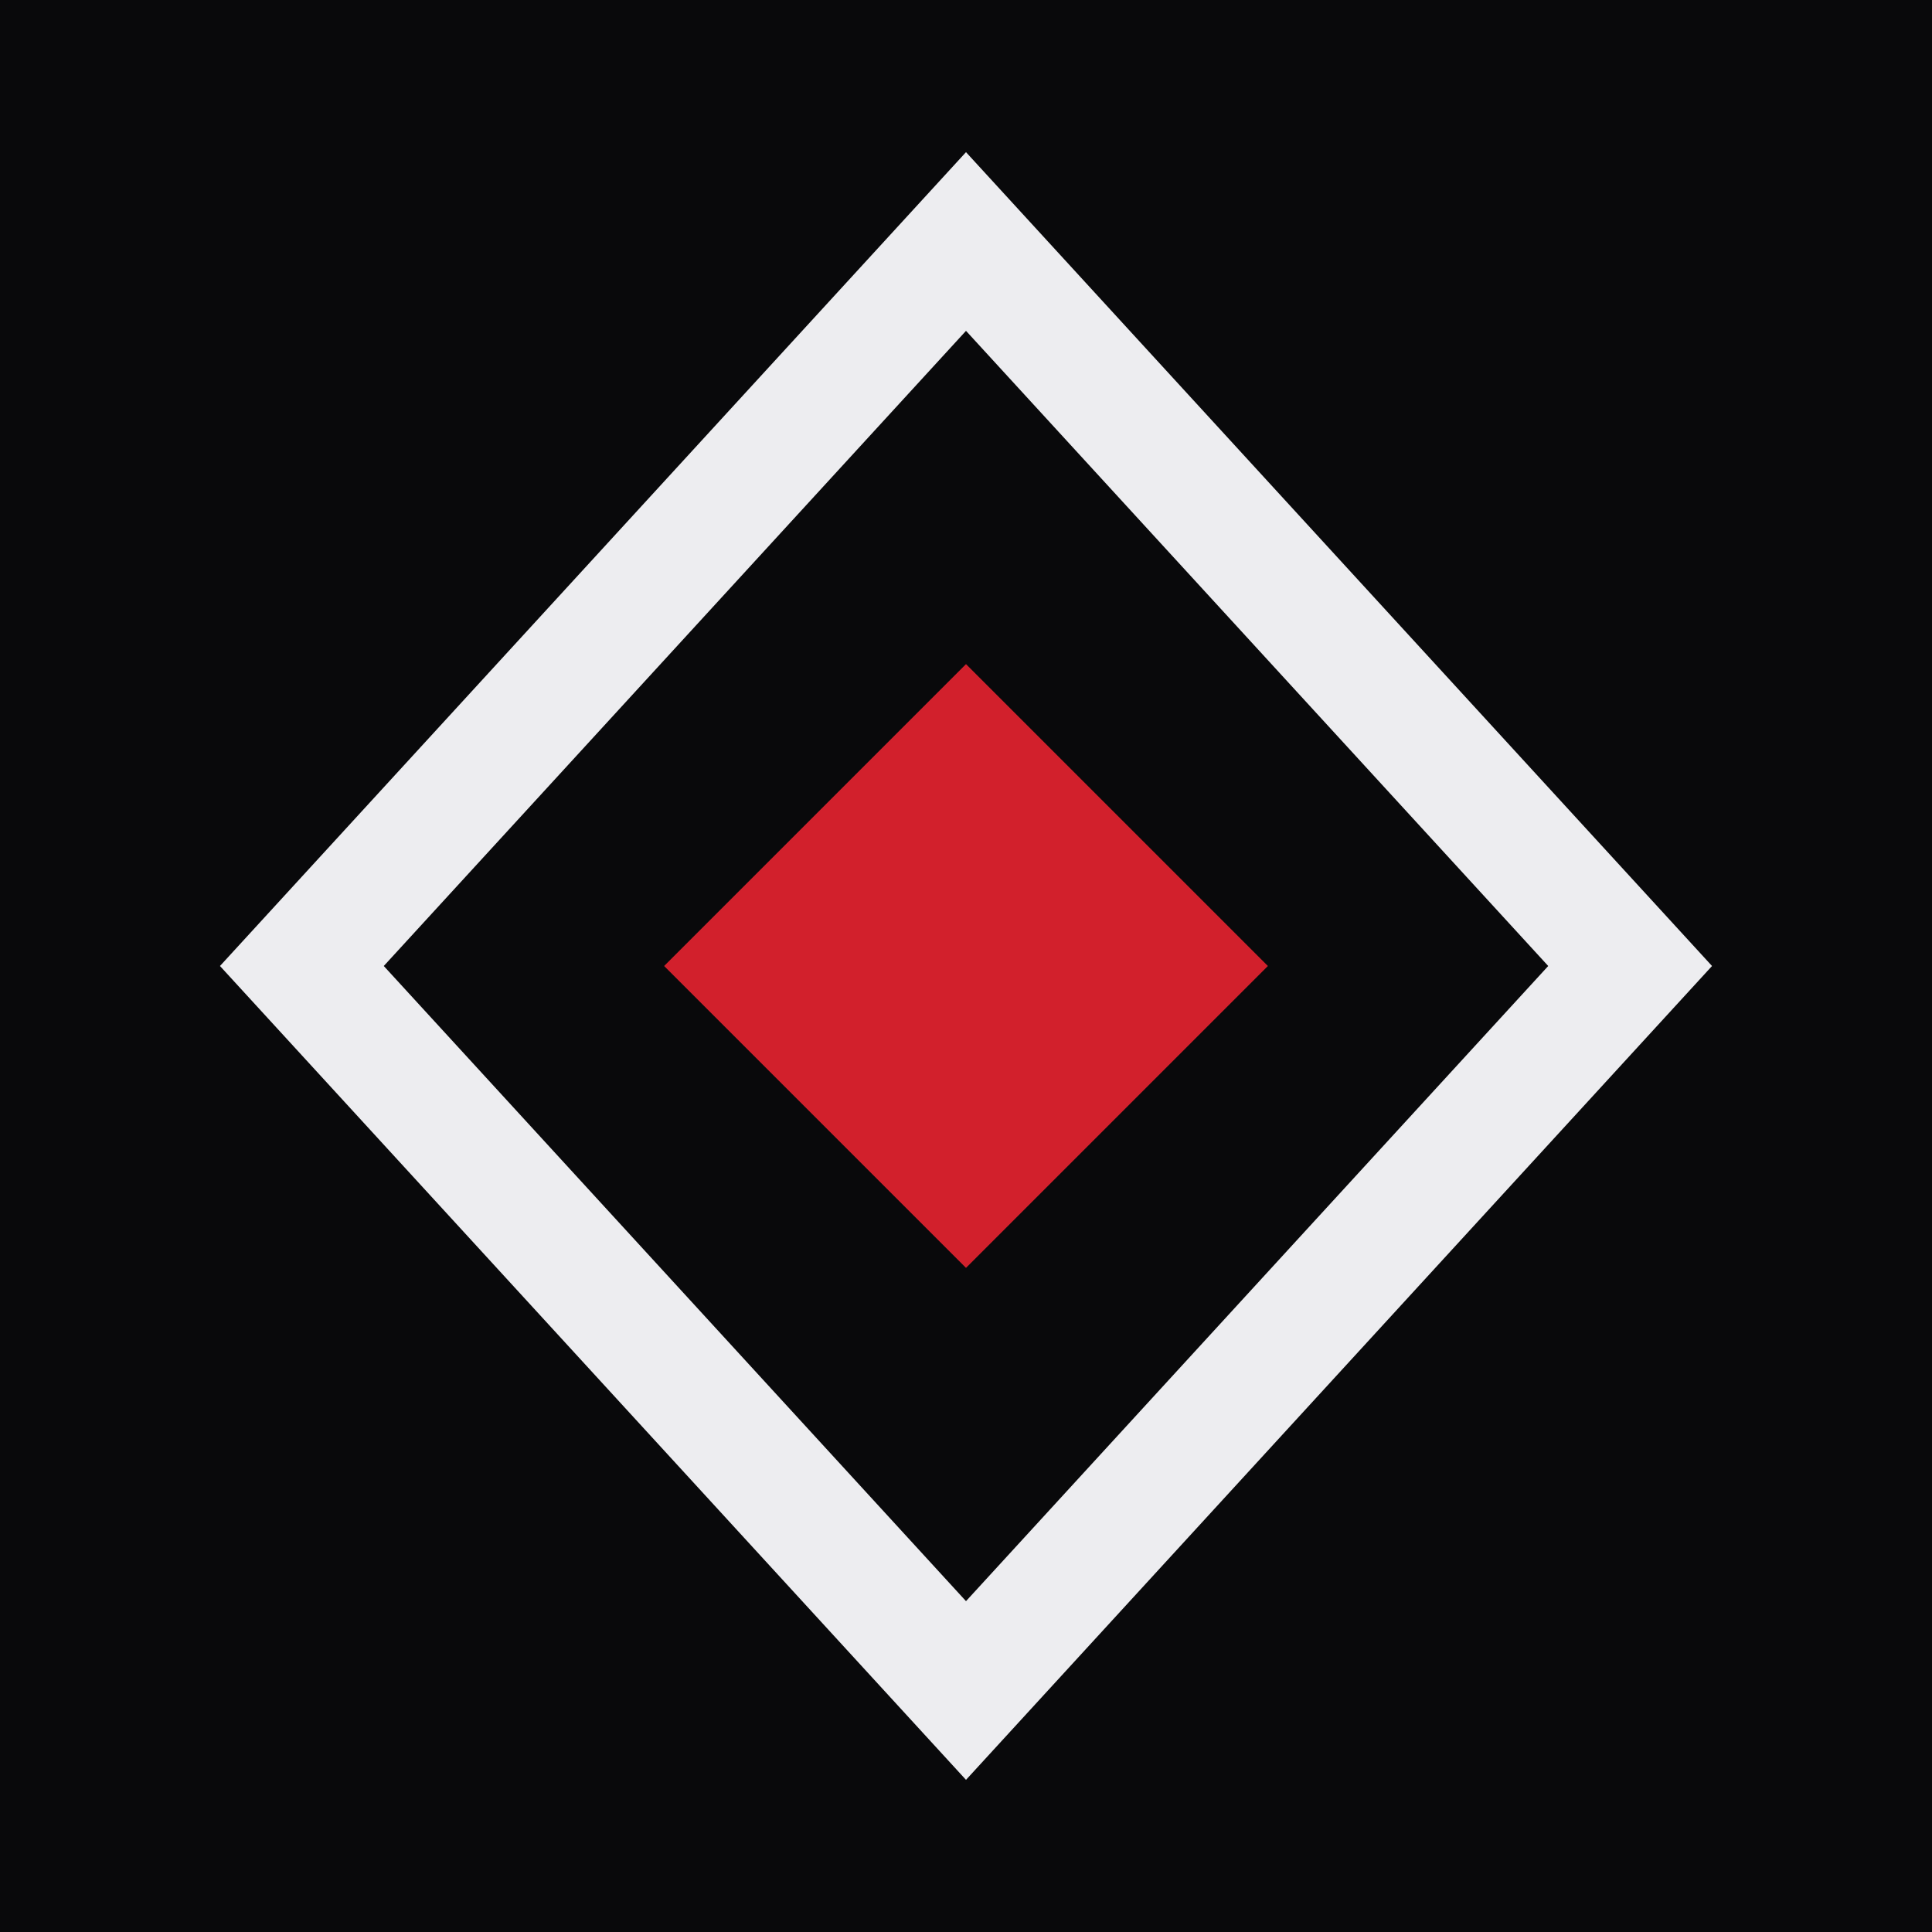
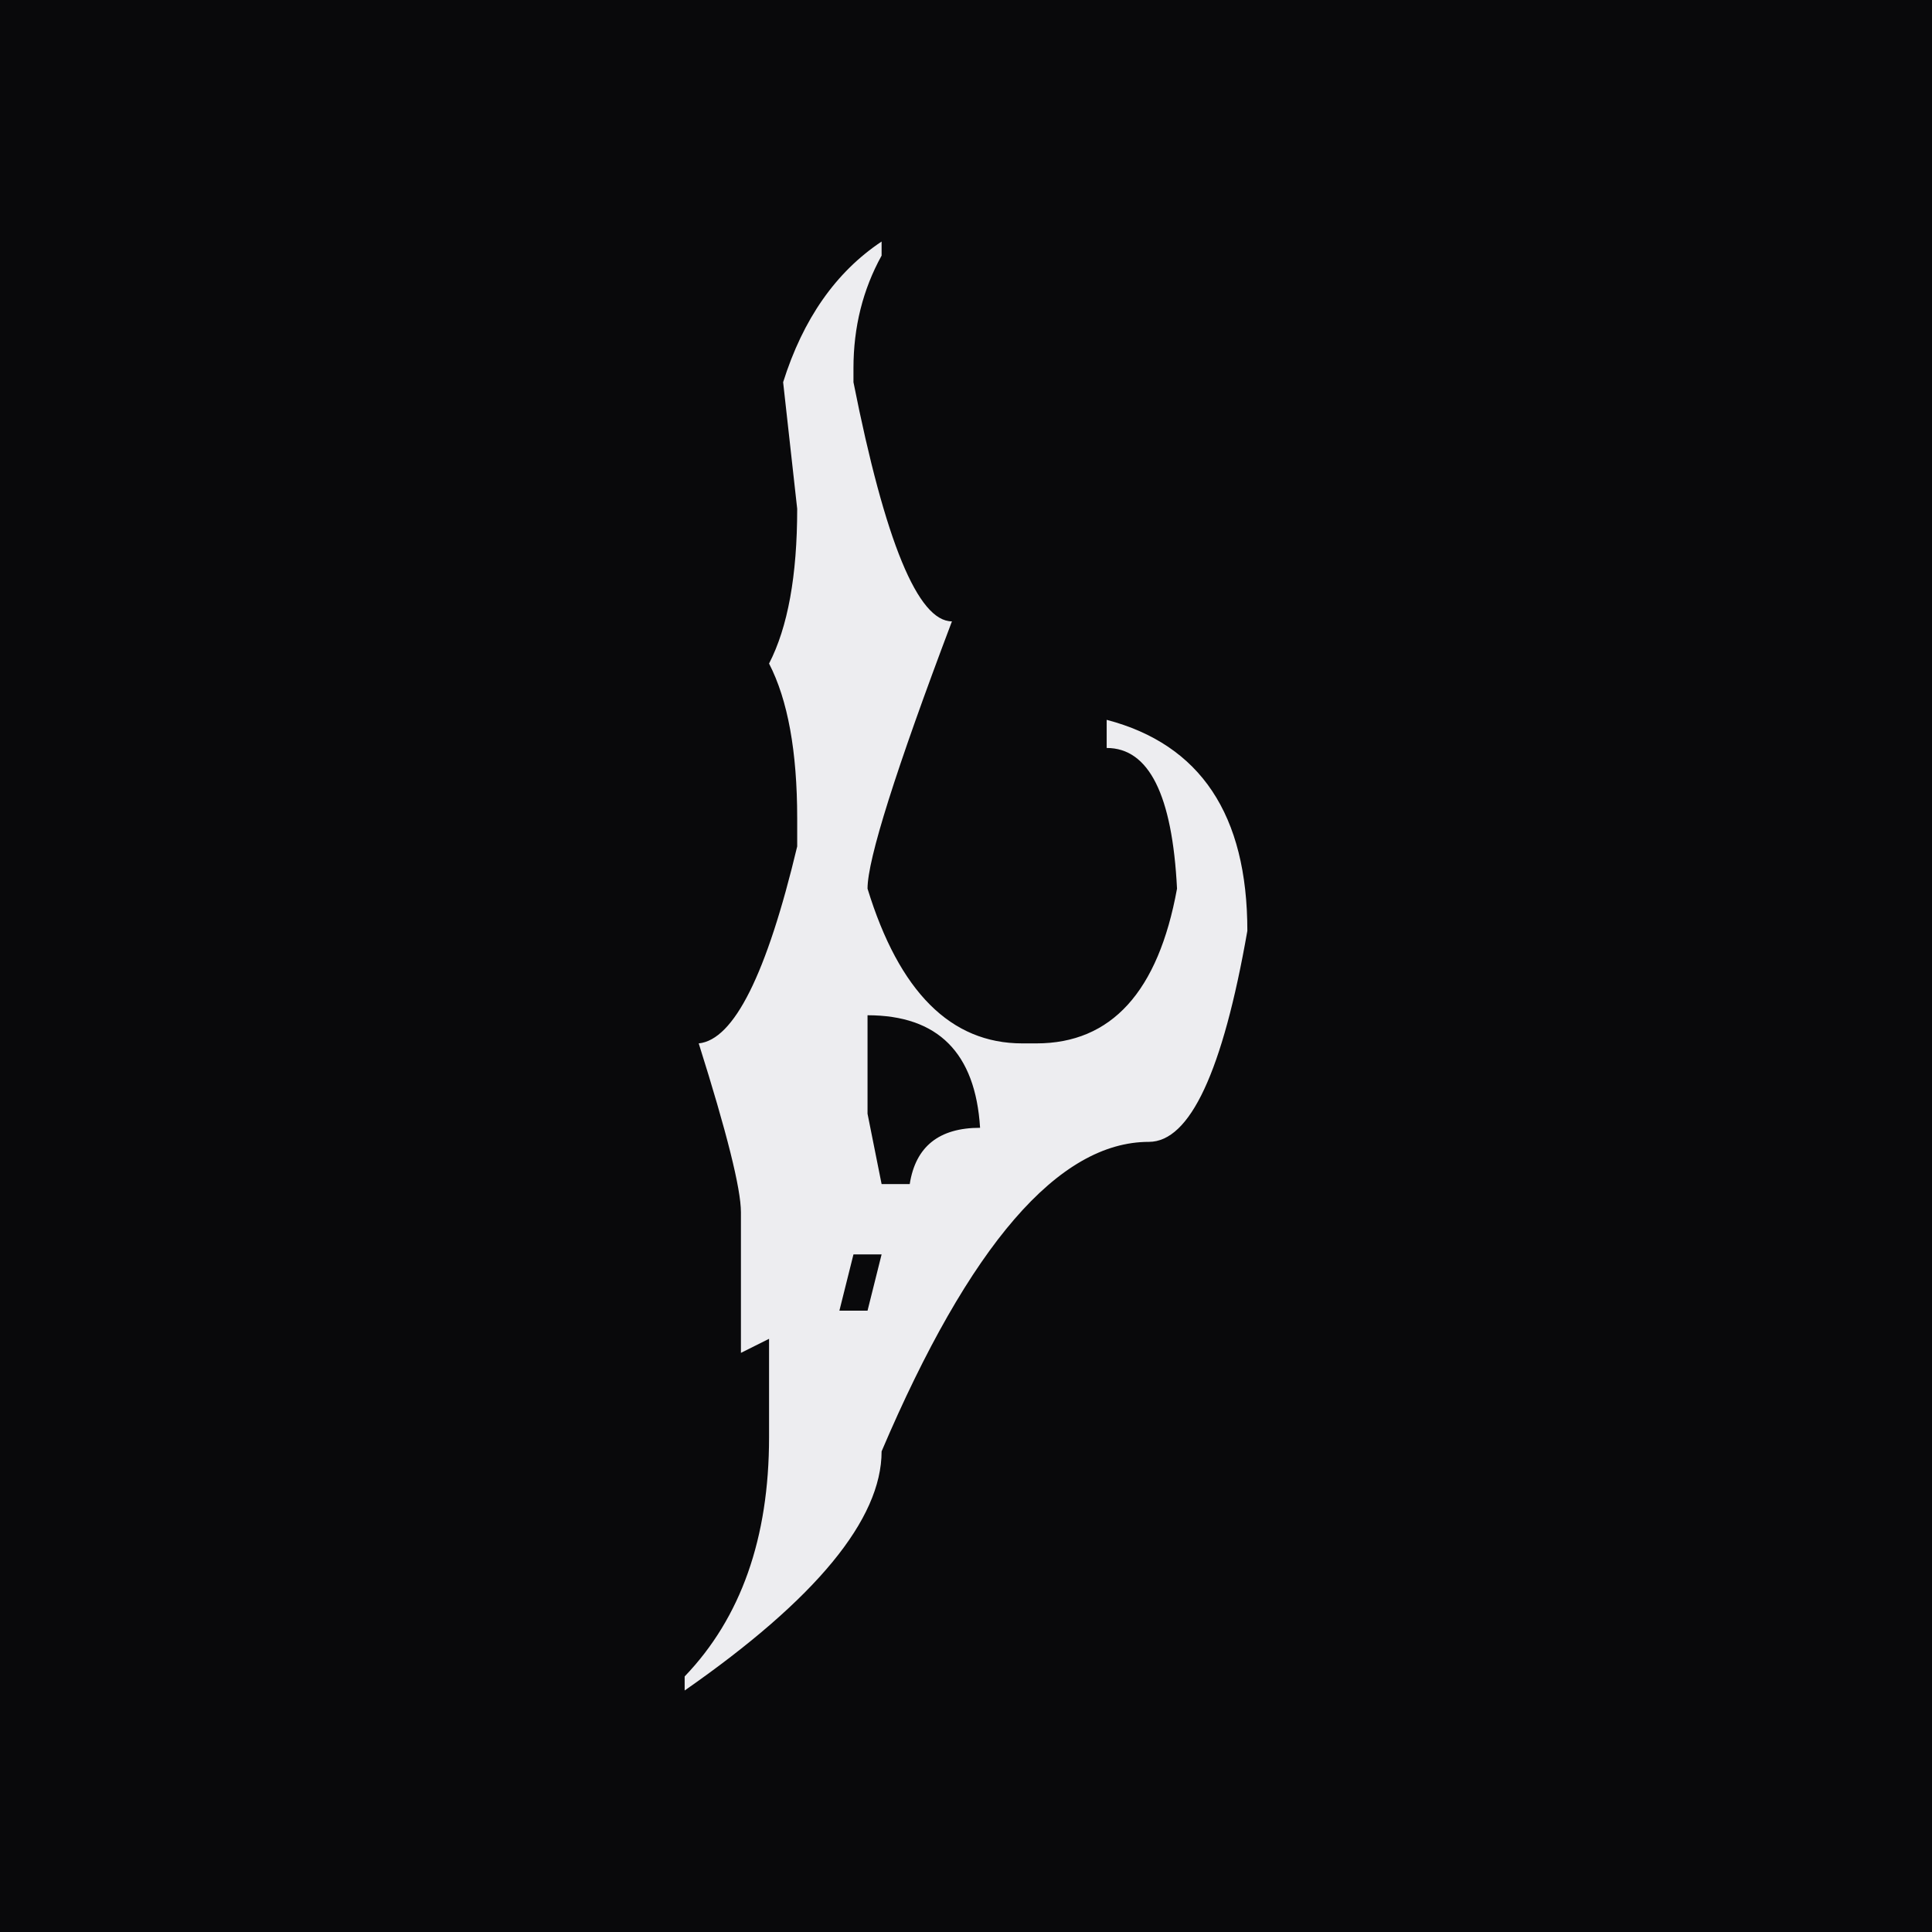
<svg xmlns="http://www.w3.org/2000/svg" viewBox="0 0 32 32">
  <rect width="32" height="32" fill="#09090b" />
-   <path d="M16 4 L27 16 L16 28 L5 16 Z" fill="none" stroke="#ededf0" stroke-width="2" />
-   <path d="M16 11 L21 16 L16 21 L11 16 Z" fill="#d2202c" />
+   <path transform="translate(11.34 28) scale(0.019417 -0.019417)" fill="#ededf0" d="M168 1236C129 1210 101 1170 84 1116L96 1008C96 951 88 907 72 876C88 845 96 801 96 744V720C70 611 42 555 12 552C36 476 48 428 48 408V288L72 300V216C72 130 48 62 0 12V0C112 78 168 146 168 204C243 380 319 468 396 468C431 468 459 528 480 648C480 747 440 807 360 828V804C396 804 416 764 420 684C404 596 364 552 300 552H288C227 552 183 596 156 684C156 709 180 785 228 912C199 912 171 980 144 1116V1128C144 1163 152 1195 168 1224ZM156 576C216 576 248 544 252 480C217 480 197 464 192 432H168L156 492ZM168 372 156 324H132L144 372Z" />
</svg>
